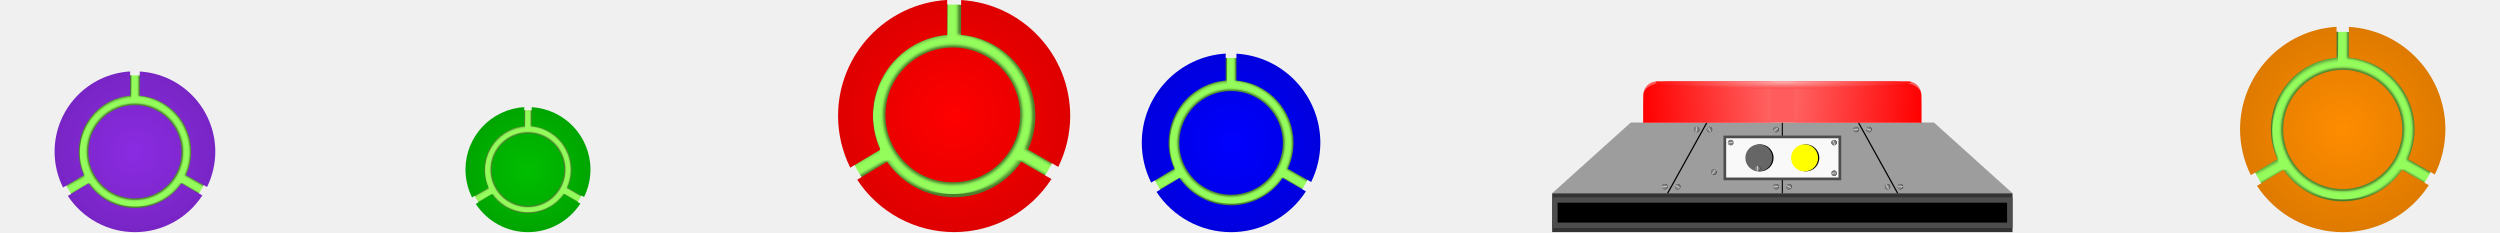
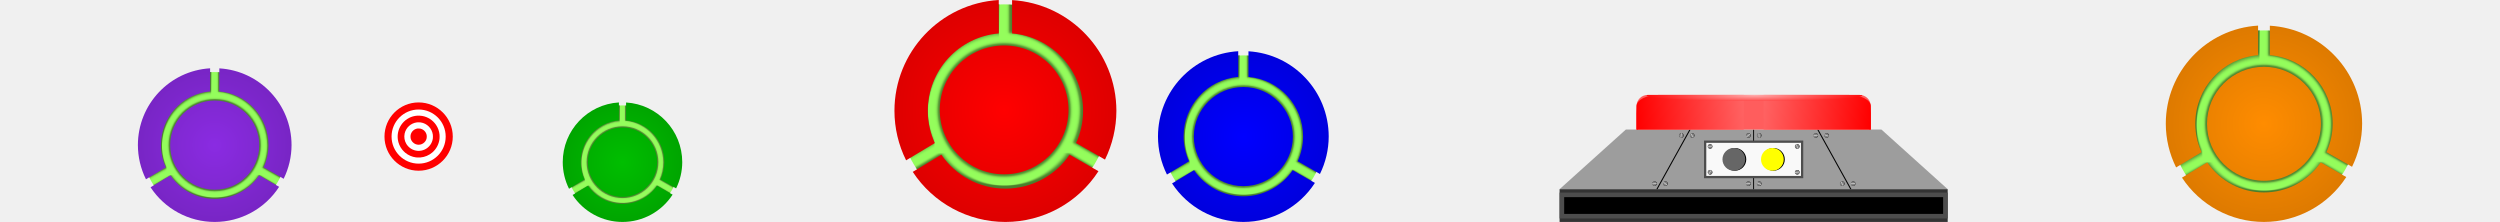
- <svg xmlns="http://www.w3.org/2000/svg" xmlns:xlink="http://www.w3.org/1999/xlink" width="1400" height="130" viewBox="0 0 370.42 34.396">
+ <svg xmlns="http://www.w3.org/2000/svg" xmlns:xlink="http://www.w3.org/1999/xlink" width="1464.3" height="130" viewBox="0 0 387.43 34.396">
  <defs>
    <radialGradient id="i" cx="174.12" cy="47.035" r="25.725" gradientTransform="matrix(1 0 0 .16189 0 39.421)" gradientUnits="userSpaceOnUse">
      <stop offset="0" />
      <stop stop-opacity="0" offset="1" />
    </radialGradient>
    <radialGradient id="n" cx="107.49" cy="78.19" r="23.68" gradientTransform="matrix(1.0788 -.00294 .00025 .09218 -19.249 59.324)" gradientUnits="userSpaceOnUse">
      <stop stop-color="#faa" offset="0" />
      <stop stop-color="red" offset="1" />
    </radialGradient>
    <radialGradient id="o" cx="60.898" cy="184.09" r="7.673" gradientTransform="translate(-34.786 -229.86) scale(1.0345)" gradientUnits="userSpaceOnUse" xlink:href="#a" />
    <radialGradient id="q" cx="60.898" cy="184.09" r="7.673" gradientTransform="matrix(1 0 0 1.0011 569.74 -463.71)" gradientUnits="userSpaceOnUse" xlink:href="#a" />
    <radialGradient id="r" cx="230.16" cy="695.78" r="50" gradientTransform="matrix(.26458 0 0 .2643 -38.061 12.64)" gradientUnits="userSpaceOnUse" xlink:href="#b" />
    <radialGradient id="u" cx="230.16" cy="695.78" r="50" gradientTransform="translate(569.9 -463.38) scale(.26458)" gradientUnits="userSpaceOnUse" xlink:href="#b" />
    <radialGradient id="v" cx="60.898" cy="184.09" r="7.673" gradientTransform="translate(4.636 -209.82) scale(1.0345)" gradientUnits="userSpaceOnUse" xlink:href="#a" />
    <radialGradient id="w" cx="60.898" cy="184.09" r="7.673" gradientTransform="translate(6.736 -203.47)" gradientUnits="userSpaceOnUse">
      <stop stop-color="#00f" offset="0" />
      <stop stop-color="#0000ec" offset="1" />
    </radialGradient>
    <radialGradient id="x" cx="230.16" cy="695.78" r="50" gradientTransform="matrix(.26458 0 0 .2643 6.736 -203.28)" gradientUnits="userSpaceOnUse">
      <stop stop-color="#00f" offset="0" />
      <stop stop-color="#0000ec" offset=".58" />
      <stop stop-color="#0000de" offset="1" />
    </radialGradient>
    <radialGradient id="y" cx="60.898" cy="184.09" r="7.673" gradientTransform="translate(-30.628 -172.98) scale(1.0345)" gradientUnits="userSpaceOnUse" xlink:href="#a" />
    <radialGradient id="z" cx="60.898" cy="184.09" r="7.673" gradientTransform="translate(-28.528 -166.63)" gradientUnits="userSpaceOnUse">
      <stop stop-color="#00be00" offset="0" />
      <stop stop-color="#00b000" offset="1" />
    </radialGradient>
    <radialGradient id="A" cx="230.16" cy="695.78" r="50" gradientTransform="matrix(.26458 0 0 .2643 -28.528 -166.44)" gradientUnits="userSpaceOnUse">
      <stop stop-color="#00be00" offset="0" />
      <stop stop-color="#00b000" offset=".58" />
      <stop stop-color="#00a500" offset="1" />
    </radialGradient>
    <radialGradient id="B" cx="60.898" cy="184.09" r="7.673" gradientTransform="translate(11.327 -163.91) scale(1.0345)" gradientUnits="userSpaceOnUse" xlink:href="#a" />
    <radialGradient id="C" cx="60.898" cy="184.09" r="7.673" gradientTransform="translate(13.427 -157.56)" gradientUnits="userSpaceOnUse">
      <stop stop-color="#ff8c00" offset="0" />
      <stop stop-color="#ec8200" offset="1" />
    </radialGradient>
    <radialGradient id="D" cx="230.16" cy="695.78" r="50" gradientTransform="matrix(.26458 0 0 .2643 13.427 -157.37)" gradientUnits="userSpaceOnUse">
      <stop stop-color="#ff8c00" offset="0" />
      <stop stop-color="#ec8200" offset=".58" />
      <stop stop-color="#de7a00" offset="1" />
    </radialGradient>
    <radialGradient id="E" cx="60.898" cy="184.09" r="7.673" gradientTransform="translate(-87.702 -173.36) scale(1.0345)" gradientUnits="userSpaceOnUse" xlink:href="#a" />
    <radialGradient id="F" cx="60.898" cy="184.09" r="7.673" gradientTransform="translate(-85.603 -167.01)" gradientUnits="userSpaceOnUse">
      <stop stop-color="#8a2be2" offset="0" />
      <stop stop-color="#8028d1" offset="1" />
    </radialGradient>
    <radialGradient id="G" cx="230.16" cy="695.78" r="50" gradientTransform="matrix(.26458 0 0 .2643 -85.603 -166.82)" gradientUnits="userSpaceOnUse">
      <stop stop-color="red" offset="0" />
      <stop stop-color="#8028d1" offset=".58" />
      <stop stop-color="#7825c5" offset="1" />
    </radialGradient>
    <clipPath id="f">
      <path d="M111.64 111.27h8.276l2.144 13.096h-12.565z" fill="#999" fill-rule="evenodd" stroke-width=".11" />
    </clipPath>
    <clipPath id="g">
      <path fill="#ccc" fill-rule="evenodd" stroke-width=".265" d="M99.566 83.936h.174v1.509h-.174z" />
    </clipPath>
    <clipPath id="h">
      <path fill="#e3dfd3" stroke-width=".205" d="M26.154 126.22h56.318v7.61H26.154z" />
    </clipPath>
    <clipPath id="c">
      <rect x="148.39" y="42.871" width="51.449" height="8.329" ry="0" fill="#00f" fill-rule="evenodd" stroke-width=".37" />
    </clipPath>
    <clipPath id="j">
      <rect x="148.39" y="42.634" width="11.773" height="8.566" ry="0" fill="#00f" fill-rule="evenodd" stroke-width=".265" />
    </clipPath>
    <clipPath id="m">
      <rect transform="translate(-77.565 23.218)" x="148.39" y="42.871" width="51.449" height="13.003" ry="2.432" clip-path="url(#c)" fill="red" fill-rule="evenodd" stroke="url(#radialGradient1137)" stroke-width=".269" />
    </clipPath>
    <clipPath id="s">
      <circle cx="23.062" cy="196.46" r="12.568" fill="#0ff" fill-rule="evenodd" stroke-width=".47" />
    </clipPath>
    <linearGradient id="k" x1="148.39" x2="179.04" y1="46.968" y2="45.731" gradientUnits="userSpaceOnUse" xlink:href="#d" />
    <linearGradient id="d">
      <stop stop-color="red" offset="0" />
      <stop stop-color="#fff" offset="1" />
    </linearGradient>
    <linearGradient id="l" x1="148.39" x2="148.49" y1="46.968" y2="44.84" gradientUnits="userSpaceOnUse" xlink:href="#e" />
    <linearGradient id="e">
      <stop stop-color="red" offset="0" />
      <stop stop-color="red" stop-opacity="0" offset="1" />
    </linearGradient>
    <linearGradient id="a">
      <stop stop-color="red" offset="0" />
      <stop stop-color="#ec0000" offset="1" />
    </linearGradient>
    <linearGradient id="b">
      <stop stop-color="red" offset="0" />
      <stop stop-color="#ec0000" offset=".58" />
      <stop stop-color="#de0000" offset="1" />
    </linearGradient>
    <filter id="p" color-interpolation-filters="sRGB">
      <feFlood flood-color="#000" flood-opacity=".498" result="flood" />
      <feComposite in="flood" in2="SourceGraphic" operator="in" result="composite1" />
      <feGaussianBlur in="composite1" result="blur" stdDeviation=".2" />
      <feOffset result="offset" />
      <feComposite in="offset" in2="offset" operator="atop" result="composite2" />
    </filter>
    <filter id="t" color-interpolation-filters="sRGB">
      <feFlood flood-color="#000" flood-opacity=".498" result="flood" />
      <feComposite in="flood" in2="SourceGraphic" operator="in" result="composite1" />
      <feGaussianBlur in="composite1" result="blur" stdDeviation=".2" />
      <feOffset result="offset" />
      <feComposite in="offset" in2="offset" operator="atop" result="composite2" />
    </filter>
  </defs>
-   <g fill-rule="evenodd" transform="matrix(.8 0 0 .8 177.49 -101.694)">
+   <g fill-rule="evenodd" transform="translate(195.406 -85.603) scale(.70543)">
    <path d="M80.167 149.81h56.155l14.552 13.096H65.615z" fill="#9d9d9d" />
    <rect x="65.615" y="162.91" width="85.259" height="7.197" ry="0" fill="#333" />
    <path fill="#4d4d4d" d="M65.623 163.66h85.249v5.682H65.623z" />
  </g>
  <g fill="none" stroke="#000">
-     <path d="M264.082 18.162v10.474" stroke-width=".16" />
-     <path transform="matrix(.8 0 0 .8 185.594 -70.862)" d="M111.92 110.76l8.163 14.711" clip-path="url(#f)" stroke-width=".226" />
-     <path transform="matrix(-.8 0 0 .8 342.666 -70.862)" d="M111.92 110.76l8.163 14.711" clip-path="url(#f)" stroke-width=".226" />
-   </g>
-   <path fill="#4d4d4d" fill-rule="evenodd" d="M255.365 20.088h17.44v6.617h-17.44z" />
-   <path fill="#f9f9f9" fill-rule="evenodd" d="M255.765 20.487h16.64v5.817h-16.64z" />
-   <g transform="matrix(.8 0 0 .8 179.11 -50.956)" fill-rule="evenodd" stroke-width=".661">
+     <path d="M271.762 20.084v9.237" stroke-width=".141" />
+     <path transform="translate(202.552 -58.416) scale(.70543)" d="M111.92 110.76l8.163 14.711" clip-path="url(#f)" stroke-width=".226" />
+     <path transform="matrix(-.70543 0 0 .70543 341.056 -58.416)" d="M111.92 110.76l8.163 14.711" clip-path="url(#f)" stroke-width=".226" />
+   </g>
+   <path fill="#4d4d4d" fill-rule="evenodd" d="M264.075 21.782h15.379v5.836h-15.379z" />
+   <path fill="#f9f9f9" fill-rule="evenodd" d="M264.428 22.134h14.673v5.13h-14.673z" />
+   <g transform="translate(196.835 -40.863) scale(.70543)" fill-rule="evenodd" stroke-width=".661">
    <circle cx="102.1" cy="92.937" r="2.5" />
    <circle cx="101.87" cy="92.937" r="2.5" fill="#666" />
  </g>
-   <g fill-rule="evenodd" stroke-width=".661" transform="matrix(.8 0 0 .8 185.884 -50.956)">
+   <g fill-rule="evenodd" stroke-width=".661" transform="translate(202.808 -40.863) scale(.70543)">
    <circle cx="102.1" cy="92.937" r="2.5" />
    <circle cx="101.87" cy="92.937" r="2.5" fill="#ff0" />
  </g>
-   <g transform="matrix(.8 0 0 .8 178.43 -46.504)" fill-rule="evenodd" stroke-width=".526">
+   <g transform="translate(196.235 -36.938) scale(.70543)" fill-rule="evenodd" stroke-width=".526">
    <circle cx="97.52" cy="84.536" r=".5" />
    <circle cx="97.47" cy="84.536" r=".5" fill="gray" />
    <circle transform="rotate(79.231 98.644 83.285)" cx="99.64" cy="84.672" r=".5" clip-path="url(#g)" fill="#ccc" />
  </g>
-   <g transform="rotate(34 234.875 334.31) scale(.8)" fill-rule="evenodd" stroke-width=".526">
+   <g transform="rotate(34.461 219.998 359.536) scale(.70543)" fill-rule="evenodd" stroke-width=".526">
    <circle cx="97.52" cy="84.536" r=".5" />
    <circle cx="97.47" cy="84.536" r=".5" fill="gray" />
    <circle transform="translate(-2.183 -.136)" cx="99.64" cy="84.672" r=".5" clip-path="url(#g)" fill="#ccc" />
  </g>
-   <g transform="matrix(.8 0 0 .8 193.747 -46.504)" fill-rule="evenodd" stroke-width=".526">
+   <g transform="translate(209.741 -36.938) scale(.70543)" fill-rule="evenodd" stroke-width=".526">
    <circle cx="97.52" cy="84.536" r=".5" />
    <circle cx="97.47" cy="84.536" r=".5" fill="gray" />
    <circle transform="rotate(-24.083 98.242 89.721)" cx="99.64" cy="84.672" r=".5" clip-path="url(#g)" fill="#ccc" />
  </g>
-   <g transform="matrix(.8 0 0 .8 193.748 -41.965)" fill-rule="evenodd" stroke-width=".526">
+   <g transform="translate(209.743 -32.935) scale(.70543)" fill-rule="evenodd" stroke-width=".526">
    <circle cx="97.52" cy="84.536" r=".5" />
    <circle cx="97.47" cy="84.536" r=".5" fill="gray" />
    <circle transform="rotate(83.754 98.637 83.386)" cx="99.64" cy="84.672" r=".5" clip-path="url(#g)" fill="#ccc" />
  </g>
-   <g transform="matrix(.8 0 0 .8 185.148 -48.435)" fill-rule="evenodd" stroke-width=".526">
+   <g transform="translate(202.16 -38.64) scale(.70543)" fill-rule="evenodd" stroke-width=".526">
    <circle cx="97.52" cy="84.536" r=".5" />
    <circle cx="97.47" cy="84.536" r=".5" fill="gray" />
    <circle transform="rotate(50.845 98.705 82.307)" cx="99.64" cy="84.672" r=".5" clip-path="url(#g)" fill="#ccc" />
  </g>
-   <g transform="matrix(.8 0 0 .8 182.416 -42.68)" fill-rule="evenodd" stroke-width=".526">
+   <g transform="rotate(-4.104 -368.532 -2804.295) scale(.70543)" fill-rule="evenodd" stroke-width=".526">
    <circle cx="97.52" cy="84.536" r=".5" />
    <circle cx="97.47" cy="84.536" r=".5" fill="gray" />
    <circle transform="translate(-2.183 -.136)" cx="99.64" cy="84.672" r=".5" clip-path="url(#g)" fill="#ccc" />
  </g>
-   <g transform="matrix(.8 0 0 .8 173.375 -48.435)" fill-rule="evenodd" stroke-width=".526">
+   <g transform="translate(191.777 -38.64) scale(.70543)" fill-rule="evenodd" stroke-width=".526">
    <circle cx="97.52" cy="84.536" r=".5" />
    <circle cx="97.47" cy="84.536" r=".5" fill="gray" />
    <circle transform="rotate(8.593 99.469 70.076)" cx="99.64" cy="84.672" r=".5" clip-path="url(#g)" fill="#ccc" />
  </g>
-   <g transform="matrix(.8 0 0 .8 175.283 -48.435)" fill-rule="evenodd" stroke-width=".526">
+   <g transform="translate(193.46 -38.64) scale(.70543)" fill-rule="evenodd" stroke-width=".526">
    <circle cx="97.52" cy="84.536" r=".5" />
    <circle cx="97.47" cy="84.536" r=".5" fill="gray" />
    <circle transform="rotate(-32.649 98.328 88.331)" cx="99.64" cy="84.672" r=".5" clip-path="url(#g)" fill="#ccc" />
  </g>
-   <g transform="matrix(.8 0 0 .8 197.002 -48.435)" fill-rule="evenodd" stroke-width=".526">
+   <g transform="translate(212.612 -38.64) scale(.70543)" fill-rule="evenodd" stroke-width=".526">
    <circle cx="97.52" cy="84.536" r=".5" />
    <circle cx="97.47" cy="84.536" r=".5" fill="gray" />
    <circle transform="rotate(81.479 98.641 83.337)" cx="99.64" cy="84.672" r=".5" clip-path="url(#g)" fill="#ccc" />
  </g>
-   <g transform="matrix(.8 0 0 .8 198.91 -48.435)" fill-rule="evenodd" stroke-width=".526">
+   <g transform="translate(214.294 -38.64) scale(.70543)" fill-rule="evenodd" stroke-width=".526">
    <circle cx="97.52" cy="84.536" r=".5" />
    <circle cx="97.47" cy="84.536" r=".5" fill="gray" />
    <circle transform="rotate(-71.476 98.467 86.121)" cx="99.64" cy="84.672" r=".5" clip-path="url(#g)" fill="#ccc" />
  </g>
-   <g transform="matrix(.8 0 0 .8 185.148 -39.968)" fill-rule="evenodd" stroke-width=".526">
+   <g transform="translate(202.16 -31.174) scale(.70543)" fill-rule="evenodd" stroke-width=".526">
    <circle cx="97.52" cy="84.536" r=".5" />
    <circle cx="97.47" cy="84.536" r=".5" fill="gray" />
    <circle transform="rotate(84.621 98.636 83.405)" cx="99.64" cy="84.672" r=".5" clip-path="url(#g)" fill="#ccc" />
  </g>
-   <g transform="matrix(.8 0 0 .8 187.056 -39.968)" fill-rule="evenodd" stroke-width=".526">
+   <g transform="translate(203.842 -31.174) scale(.70543)" fill-rule="evenodd" stroke-width=".526">
    <circle cx="97.52" cy="84.536" r=".5" />
    <circle cx="97.47" cy="84.536" r=".5" fill="gray" />
    <circle transform="rotate(-65.588 98.455 86.298)" cx="99.64" cy="84.672" r=".5" clip-path="url(#g)" fill="#ccc" />
  </g>
-   <g transform="matrix(.8 0 0 .8 168.662 -39.968)" fill-rule="evenodd" stroke-width=".526">
+   <g transform="translate(187.622 -31.174) scale(.70543)" fill-rule="evenodd" stroke-width=".526">
    <circle cx="97.52" cy="84.536" r=".5" />
    <circle cx="97.47" cy="84.536" r=".5" fill="gray" />
    <circle transform="rotate(83.994 98.637 83.391)" cx="99.64" cy="84.672" r=".5" clip-path="url(#g)" fill="#ccc" />
  </g>
-   <g transform="matrix(.8 0 0 .8 170.57 -39.968)" fill-rule="evenodd" stroke-width=".526">
+   <g transform="translate(189.304 -31.174) scale(.70543)" fill-rule="evenodd" stroke-width=".526">
    <circle cx="97.52" cy="84.536" r=".5" />
    <circle cx="97.47" cy="84.536" r=".5" fill="gray" />
    <circle transform="rotate(-53.44 98.426 86.772)" cx="99.64" cy="84.672" r=".5" clip-path="url(#g)" fill="#ccc" />
  </g>
-   <g transform="matrix(.8 0 0 .8 201.658 -39.968)" fill-rule="evenodd" stroke-width=".526">
+   <g transform="translate(216.717 -31.174) scale(.70543)" fill-rule="evenodd" stroke-width=".526">
    <circle cx="97.52" cy="84.536" r=".5" />
    <circle cx="97.47" cy="84.536" r=".5" fill="gray" />
    <circle transform="rotate(-27.78 98.285 89.018)" cx="99.64" cy="84.672" r=".5" clip-path="url(#g)" fill="#ccc" />
  </g>
-   <g transform="matrix(.8 0 0 .8 203.567 -39.968)" fill-rule="evenodd" stroke-width=".526">
+   <g transform="translate(218.4 -31.174) scale(.70543)" fill-rule="evenodd" stroke-width=".526">
    <circle cx="97.52" cy="84.536" r=".5" />
    <circle cx="97.47" cy="84.536" r=".5" fill="gray" />
    <circle transform="rotate(86.464 98.634 83.443)" cx="99.64" cy="84.672" r=".5" clip-path="url(#g)" fill="#ccc" />
  </g>
-   <path fill-rule="evenodd" d="M230.788 30.034h66.6v2.946h-66.6z" />
-   <g transform="matrix(.8 0 0 .8 222.586 -88.902)" clip-path="url(#h)" fill-rule="evenodd">
+   <path fill-rule="evenodd" d="M242.404 30.553h58.726v2.597h-58.726z" />
+   <g transform="translate(235.171 -74.323) scale(.70543)" clip-path="url(#h)" fill-rule="evenodd">
    <rect transform="translate(-122.24 83.345)" x="148.39" y="42.871" width="51.449" height="13.003" ry="2.432" clip-path="url(#c)" fill="#ff5d5d" stroke="url(#i)" stroke-width=".269" />
    <rect transform="matrix(2.0001 0 0 1 -270.64 83.345)" x="148.39" y="42.871" width="51.449" height="13.003" ry="2.432" clip-path="url(#j)" fill="url(#k)" stroke="url(#l)" stroke-width=".269" />
    <rect transform="matrix(-2.0001 0 0 1 374.4 83.345)" x="148.39" y="42.871" width="51.449" height="13.003" ry="2.432" clip-path="url(#j)" fill="url(#k)" stroke="url(#l)" stroke-width=".269" />
    <ellipse transform="translate(-44.673 60.128)" cx="96.729" cy="66.216" rx="23.68" ry="1.191" clip-path="url(#m)" fill="url(#n)" />
  </g>
-   <g transform="matrix(1.3 0 0 1.3 -678.66 380.27)" fill-rule="evenodd">
+   <g transform="matrix(1.3 0 0 1.3 -664.22 380.276)" fill-rule="evenodd">
    <ellipse cx="630.64" cy="-279.42" rx="12.568" ry="12.581" fill="#94fd5c" />
    <circle transform="matrix(1 0 0 1.0011 602.43 -239.95)" cx="28.212" cy="-39.424" r="7.938" fill="url(#o)" filter="url(#p)" />
    <ellipse cx="630.64" cy="-279.42" rx="7.673" ry="7.681" fill="url(#q)" />
    <g fill="url(#r)" stroke-width=".143">
      <path transform="matrix(1 0 0 1.0011 607.58 -476.09)" d="M23.63 183.33v3.968a9.26 9.26 0 018.467 9.221 9.26 9.26 0 01-.84 3.832l3.45 1.972a13.23 13.23 0 001.358-5.804c-.008-6.992-5.456-12.77-12.435-13.189z" clip-path="url(#s)" filter="url(#t)" />
      <path transform="matrix(-.48943 -.87296 .87204 -.48995 470.61 -163.07)" d="M23.63 183.33v3.968a9.26 9.26 0 018.467 9.221 9.26 9.26 0 01-.84 3.832l3.45 1.972a13.23 13.23 0 001.358-5.804c-.008-6.992-5.456-12.77-12.435-13.189z" clip-path="url(#s)" filter="url(#t)" />
      <path transform="matrix(-.50215 .86569 -.86478 -.50268 812.09 -200.65)" d="M23.63 183.33v3.968a9.26 9.26 0 018.467 9.221 9.26 9.26 0 01-.84 3.832l3.45 1.972a13.23 13.23 0 001.358-5.804c-.008-6.992-5.456-12.77-12.435-13.189z" clip-path="url(#s)" filter="url(#t)" />
    </g>
    <path d="M630-292.52a13.229 13.243 0 00-12.435 13.215 13.229 13.243 0 001.39 5.897l3.423-2.058a9.26 9.27 0 01-.844-3.84 9.26 9.27 0 018.466-9.229zm1.587.012v3.972a9.26 9.27 0 018.467 9.231 9.26 9.27 0 01-.84 3.836l3.45 1.974a13.229 13.243 0 001.359-5.81 13.229 13.243 0 00-12.435-13.203zm-8.432 18.428l-3.408 2.05a13.229 13.243 0 0011.046 5.969 13.229 13.243 0 0011.092-6.05l-3.443-1.969a9.26 9.27 0 01-7.649 4.046 9.26 9.27 0 01-7.638-4.046z" fill="url(#u)" />
  </g>
-   <g transform="matrix(1 0 0 1.0011 114.77 40.57)" fill-rule="evenodd">
+   <g transform="matrix(1 0 0 1.0011 125.05 40.566)" fill-rule="evenodd">
    <circle cx="67.634" cy="-19.379" r="12.568" fill="#94fd5c" />
    <circle cx="67.634" cy="-19.379" r="7.938" fill="url(#v)" filter="url(#p)" />
    <circle cx="67.634" cy="-19.379" r="7.673" fill="url(#w)" />
    <g fill="url(#r)" stroke-width=".143">
      <path transform="translate(44.572 -215.84)" d="M23.63 183.33v3.968a9.26 9.26 0 018.467 9.221 9.26 9.26 0 01-.84 3.832l3.45 1.972a13.23 13.23 0 001.358-5.804c-.008-6.992-5.456-12.77-12.435-13.189z" clip-path="url(#s)" filter="url(#t)" />
      <path transform="rotate(240.7 -17.845 75.473)" d="M23.63 183.33v3.968a9.26 9.26 0 018.467 9.221 9.26 9.26 0 01-.84 3.832l3.45 1.972a13.23 13.23 0 001.358-5.804c-.008-6.992-5.456-12.77-12.435-13.189z" clip-path="url(#s)" filter="url(#t)" />
      <path transform="rotate(120.14 107.47 101.35)" d="M23.63 183.33v3.968a9.26 9.26 0 018.467 9.221 9.26 9.26 0 01-.84 3.832l3.45 1.972a13.23 13.23 0 001.358-5.804c-.008-6.992-5.456-12.77-12.435-13.189z" clip-path="url(#s)" filter="url(#t)" />
    </g>
    <path d="M66.84-32.594a13.229 13.229 0 00-12.435 13.201 13.229 13.229 0 001.39 5.891l3.423-2.056a9.26 9.26 0 01-.844-3.835 9.26 9.26 0 018.466-9.22zm1.587.012v3.968a9.26 9.26 0 018.467 9.221 9.26 9.26 0 01-.84 3.832l3.45 1.972a13.229 13.229 0 001.359-5.804 13.229 13.229 0 00-12.435-13.189zm-8.431 18.408l-3.409 2.048a13.229 13.229 0 0011.046 5.962 13.229 13.229 0 0011.092-6.042l-3.443-1.968a9.26 9.26 0 01-7.649 4.041 9.26 9.26 0 01-7.638-4.041z" fill="url(#x)" />
  </g>
-   <g transform="matrix(.7 0 0 .70074 55.57 12.9)" fill-rule="evenodd">
+   <g transform="matrix(.7 0 0 .70074 73.81 12.9)" fill-rule="evenodd">
    <circle cx="32.369" cy="17.461" r="12.568" fill="#94fd5c" />
    <circle cx="32.369" cy="17.461" r="7.938" fill="url(#y)" filter="url(#p)" />
    <circle cx="32.369" cy="17.461" r="7.673" fill="url(#z)" />
    <g fill="url(#r)" stroke-width=".143">
      <path transform="translate(9.307 -179)" d="M23.63 183.33v3.968a9.26 9.26 0 018.467 9.221 9.26 9.26 0 01-.84 3.832l3.45 1.972a13.23 13.23 0 001.358-5.804c-.008-6.992-5.456-12.77-12.435-13.189z" clip-path="url(#s)" filter="url(#t)" />
      <path transform="rotate(240.7 -24.693 104.22)" d="M23.63 183.33v3.968a9.26 9.26 0 018.467 9.221 9.26 9.26 0 01-.84 3.832l3.45 1.972a13.23 13.23 0 001.358-5.804c-.008-6.992-5.456-12.77-12.435-13.189z" clip-path="url(#s)" filter="url(#t)" />
      <path transform="rotate(120.14 79.234 109.62)" d="M23.63 183.33v3.968a9.26 9.26 0 018.467 9.221 9.26 9.26 0 01-.84 3.832l3.45 1.972a13.23 13.23 0 001.358-5.804c-.008-6.992-5.456-12.77-12.435-13.189z" clip-path="url(#s)" filter="url(#t)" />
    </g>
    <path d="M31.576 4.246a13.229 13.229 0 00-12.435 13.201 13.229 13.229 0 001.39 5.891l3.423-2.056a9.26 9.26 0 01-.844-3.835 9.26 9.26 0 018.466-9.22zm1.587.012v3.968a9.26 9.26 0 018.467 9.221 9.26 9.26 0 01-.84 3.832l3.45 1.972a13.229 13.229 0 001.359-5.804A13.229 13.229 0 0033.164 4.258zm-8.431 18.408l-3.409 2.048a13.229 13.229 0 0011.046 5.962 13.229 13.229 0 0011.092-6.042l-3.443-1.968a9.26 9.26 0 01-7.649 4.041 9.26 9.26 0 01-7.638-4.041z" fill="url(#A)" />
  </g>
-   <g transform="matrix(1.15 0 0 1.1512 261.644 -11.36)" fill-rule="evenodd">
+   <g transform="matrix(1.15 0 0 1.1512 265.378 -11.362)" fill-rule="evenodd">
    <circle cx="74.325" cy="26.533" r="12.568" fill="#94fd5c" />
    <circle cx="74.325" cy="26.533" r="7.938" fill="url(#B)" filter="url(#p)" />
    <circle cx="74.325" cy="26.533" r="7.673" fill="url(#C)" />
    <g fill="url(#r)" stroke-width=".143">
      <path transform="translate(51.263 -169.93)" d="M23.63 183.33v3.968a9.26 9.26 0 018.467 9.221 9.26 9.26 0 01-.84 3.832l3.45 1.972a13.23 13.23 0 001.358-5.804c-.008-6.992-5.456-12.77-12.435-13.189z" clip-path="url(#s)" filter="url(#t)" />
      <path transform="rotate(240.7 -1.06 96.47)" d="M23.63 183.33v3.968a9.26 9.26 0 018.467 9.221 9.26 9.26 0 01-.84 3.832l3.45 1.972a13.23 13.23 0 001.358-5.804c-.008-6.992-5.456-12.77-12.435-13.189z" clip-path="url(#s)" filter="url(#t)" />
      <path transform="rotate(120.14 97.6 126.23)" d="M23.63 183.33v3.968a9.26 9.26 0 018.467 9.221 9.26 9.26 0 01-.84 3.832l3.45 1.972a13.23 13.23 0 001.358-5.804c-.008-6.992-5.456-12.77-12.435-13.189z" clip-path="url(#s)" filter="url(#t)" />
    </g>
    <path d="M73.531 13.317a13.229 13.229 0 00-12.435 13.201 13.229 13.229 0 001.39 5.891l3.423-2.056a9.26 9.26 0 01-.844-3.835 9.26 9.26 0 018.466-9.22zm1.587.012v3.968a9.26 9.26 0 018.467 9.221 9.26 9.26 0 01-.84 3.832l3.45 1.972a13.229 13.229 0 001.359-5.804A13.229 13.229 0 0075.119 13.33zm-8.431 18.408l-3.409 2.048a13.229 13.229 0 0011.046 5.962 13.229 13.229 0 0011.092-6.042l-3.443-1.968a9.26 9.26 0 01-7.649 4.042 9.26 9.26 0 01-7.638-4.042z" fill="url(#D)" />
  </g>
-   <g transform="matrix(.9 0 0 .90095 42.23 7.1)" fill-rule="evenodd">
+   <g transform="matrix(.9 0 0 .90095 55.51 7.099)" fill-rule="evenodd">
    <circle cx="-24.705" cy="17.083" r="12.568" fill="#94fd5c" />
    <circle cx="-24.705" cy="17.083" r="7.938" fill="url(#E)" filter="url(#p)" />
    <circle cx="-24.705" cy="17.083" r="7.673" fill="url(#F)" />
    <g fill="url(#r)" stroke-width=".143">
      <path transform="translate(-47.767 -179.38)" d="M23.63 183.33v3.968a9.26 9.26 0 018.467 9.221 9.26 9.26 0 01-.84 3.832l3.45 1.972a13.23 13.23 0 001.358-5.804c-.008-6.992-5.456-12.77-12.435-13.189z" clip-path="url(#s)" filter="url(#t)" />
      <path transform="rotate(240.7 -53.34 120.74)" d="M23.63 183.33v3.968a9.26 9.26 0 018.467 9.221 9.26 9.26 0 01-.84 3.832l3.45 1.972a13.23 13.23 0 001.358-5.804c-.008-6.992-5.456-12.77-12.435-13.189z" clip-path="url(#s)" filter="url(#t)" />
      <path transform="rotate(120.14 50.805 93.003)" d="M23.63 183.33v3.968a9.26 9.26 0 018.467 9.221 9.26 9.26 0 01-.84 3.832l3.45 1.972a13.23 13.23 0 001.358-5.804c-.008-6.992-5.456-12.77-12.435-13.189z" clip-path="url(#s)" filter="url(#t)" />
    </g>
    <path d="M-25.499 3.868a13.229 13.229 0 00-12.435 13.201 13.229 13.229 0 001.39 5.891l3.423-2.056a9.26 9.26 0 01-.844-3.835 9.26 9.26 0 018.466-9.22zm1.587.012v3.968a9.26 9.26 0 018.467 9.221 9.26 9.26 0 01-.84 3.832l3.45 1.972a13.229 13.229 0 001.359-5.804A13.229 13.229 0 00-23.911 3.88zm-8.432 18.408l-3.408 2.048a13.229 13.229 0 0011.046 5.962 13.229 13.229 0 0011.092-6.042l-3.443-1.968a9.26 9.26 0 01-7.649 4.041 9.26 9.26 0 01-7.638-4.041z" fill="url(#G)" />
  </g>
+   <g transform="translate(250.73 -170.364)">
+     <circle cx="-185.87" cy="191.54" r="4.63" fill="#fff" />
+     <g fill="red">
+       <path d="M-185.859 186.238a5.292 5.292 0 00-5.287 5.291 5.292 5.292 0 005.291 5.292 5.292 5.292 0 005.292-5.292 5.292 5.292 0 00-5.292-5.291 5.292 5.292 0 00-.004 0zm.004 1.097a4.194 4.194 0 014.194 4.194 4.194 4.194 0 01-4.194 4.194 4.194 4.194 0 01-4.194-4.194 4.194 4.194 0 014.194-4.194z" />
+       <path d="M-186.078 188.29a3.256 3.256 0 00-3.003 3.652 3.22 3.22 0 00.69 1.618c.091.118.352.381.467.476a3.278 3.278 0 001.663.719c.13.017.535.025.682.012a3.254 3.254 0 001.858-.786 3.263 3.263 0 001.102-2.094 4.36 4.36 0 00.005-.648 3.23 3.23 0 00-.54-1.517 3.273 3.273 0 00-2.135-1.389 3.684 3.684 0 00-.79-.042zm.548 1.047a2.23 2.23 0 011.876 1.895c.021.144.021.465.001.6a2.224 2.224 0 01-3.388 1.57 2.32 2.32 0 01-.708-.718 2.219 2.219 0 01-.275-1.618 2.227 2.227 0 011.912-1.737 3.43 3.43 0 01.582.008z" />
+       <path d="M-185.97 190.274a1.275 1.275 0 00-1.125 1.01 1.592 1.592 0 000 .492c.057.26.164.459.347.642a1.25 1.25 0 001.789 0c.184-.184.29-.38.346-.642a1.523 1.523 0 000-.491 1.27 1.27 0 00-.996-.99 1.862 1.862 0 00-.361-.02z" />
+     </g>
+   </g>
</svg>
